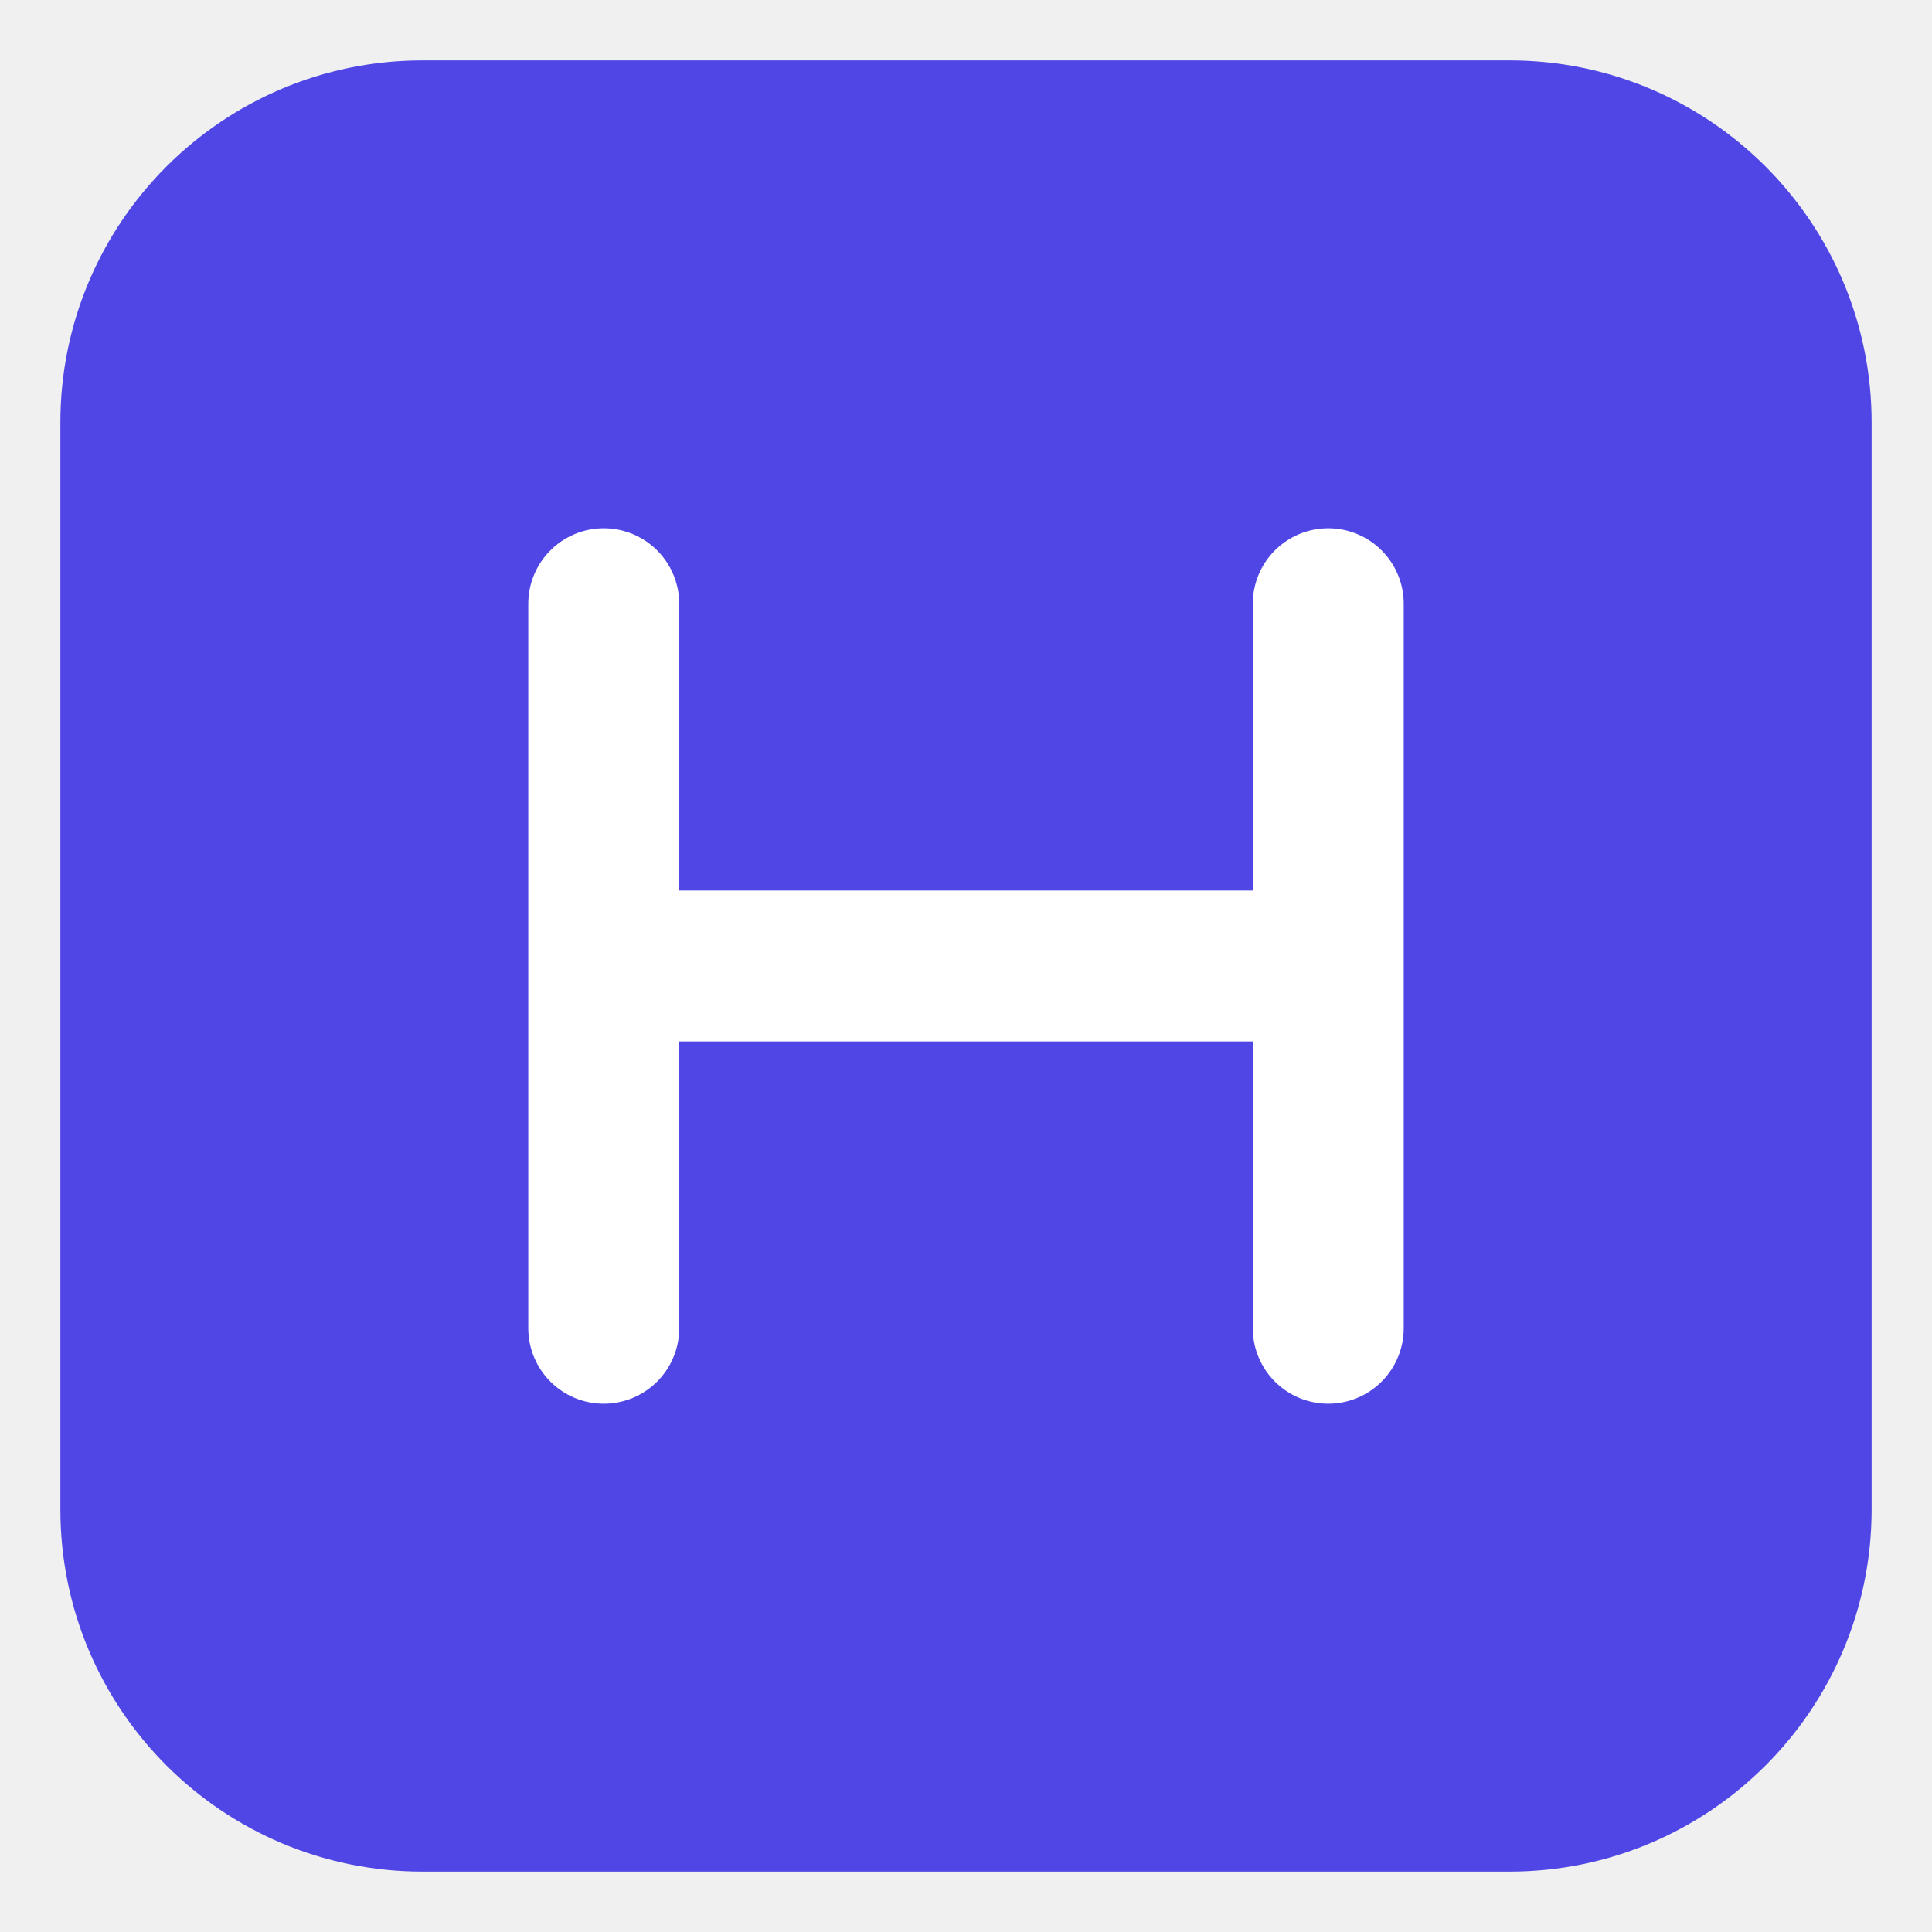
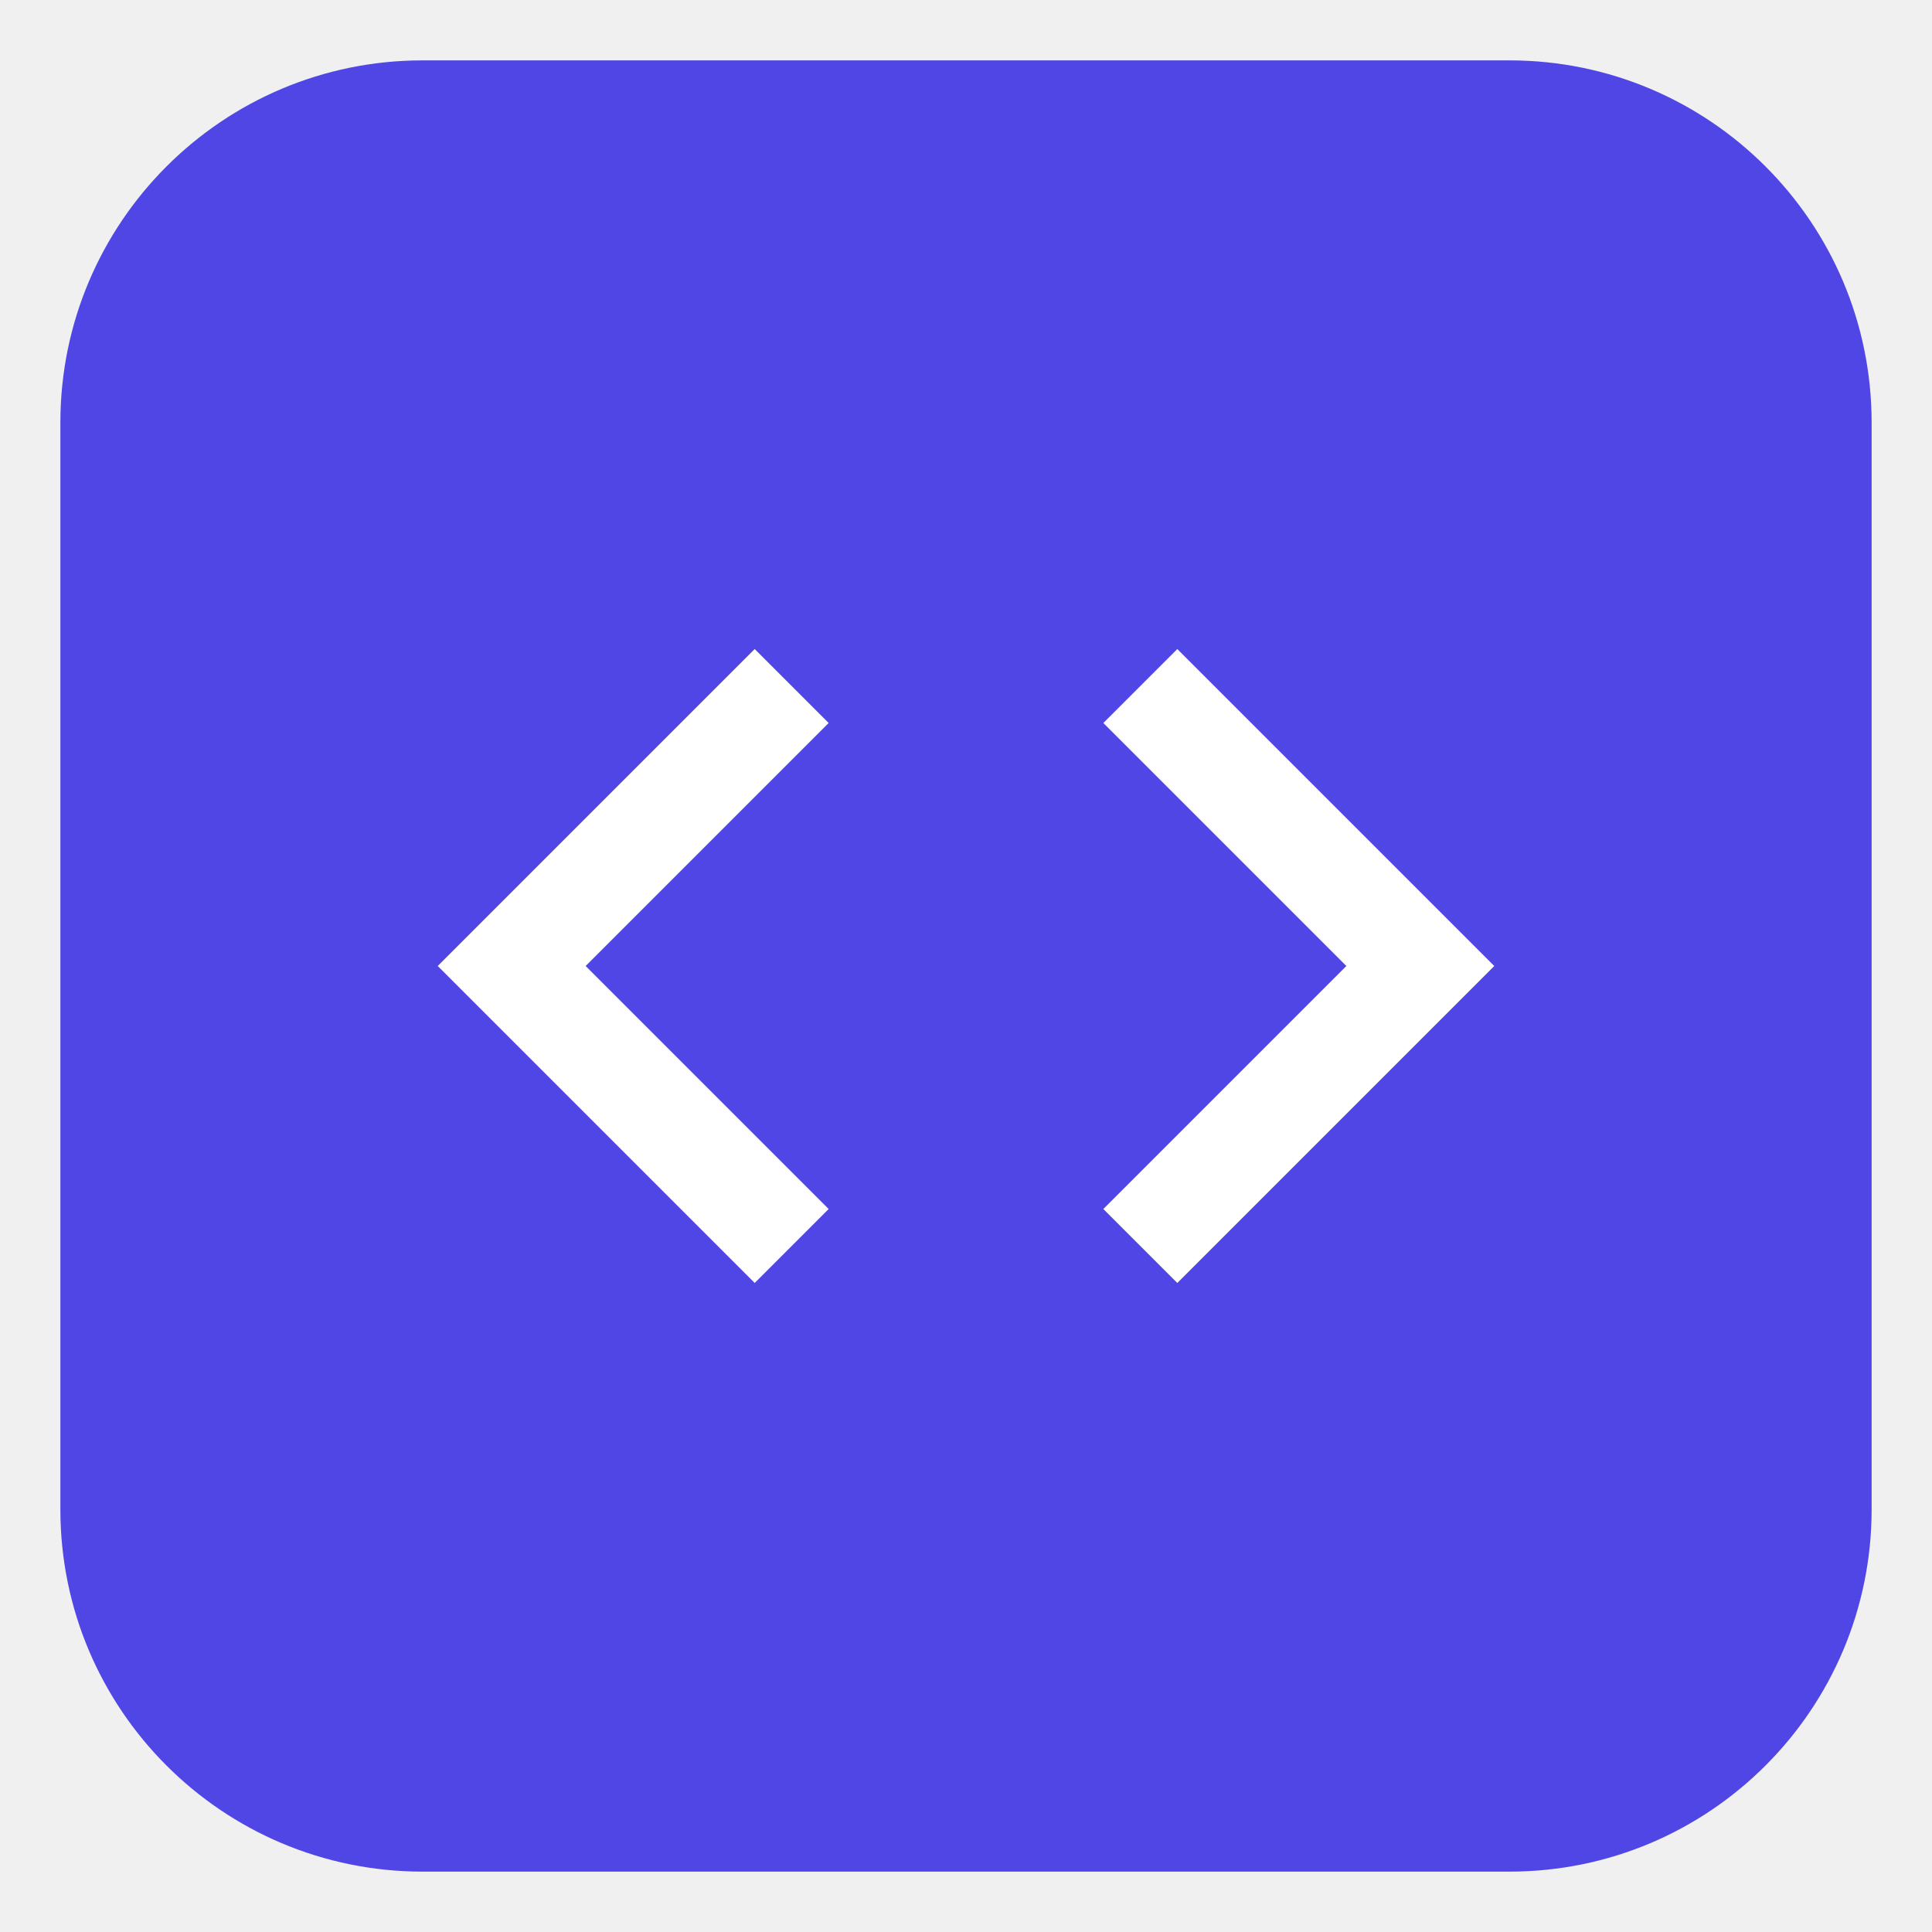
<svg xmlns="http://www.w3.org/2000/svg" width="128" height="128" viewBox="0 0 128 128">
  <rect x="4" y="4" width="120" height="120" rx="24" fill="#4f46e5" />
-   <path d="M40 40 v48 M88 40 v48 M40 64 h48" stroke="#ffffff" stroke-width="10" stroke-linecap="round" fill="none" />
+   <g transform="translate(22,22) scale(3.5)" fill="#ffffff">
+     <path d="M14.6,16.6L19.2,12L14.6,7.4L16,6L22,12L16,18L14.6,16.6M9.4,16.6L4.8,12L9.4,7.4L8,6L2,12L8,18L9.4,16.6Z" />
+   </g>
</svg>
